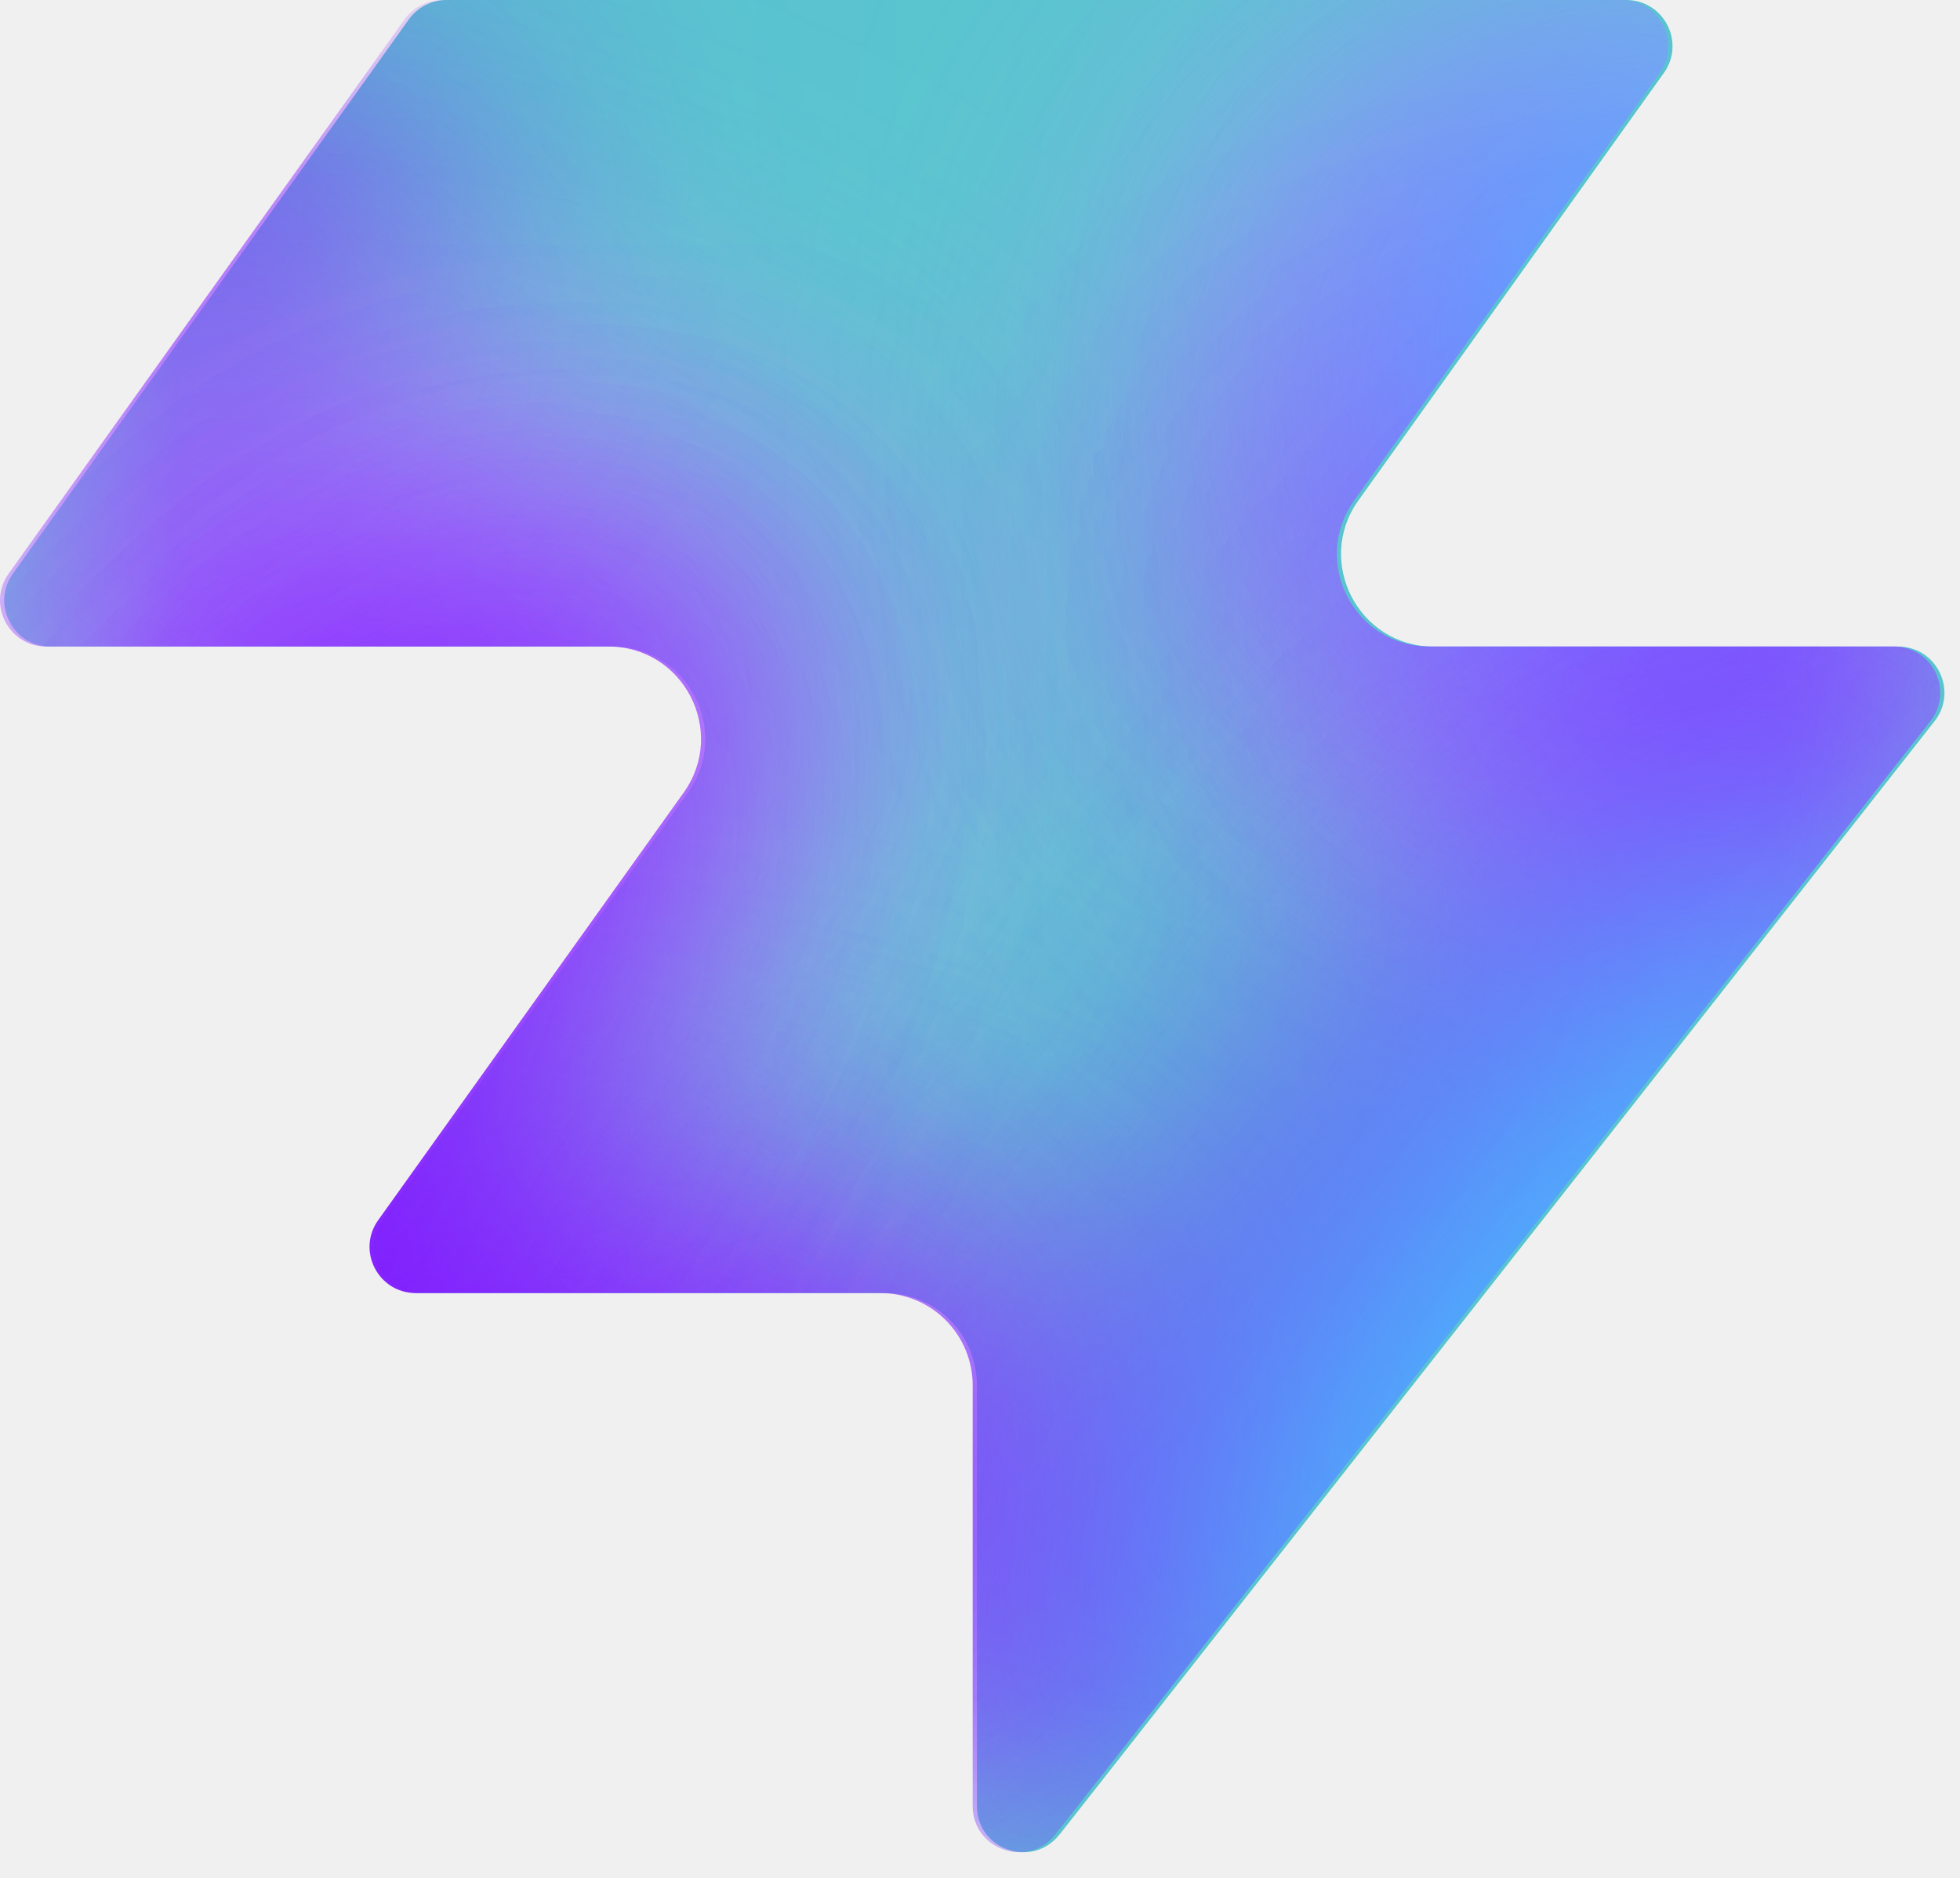
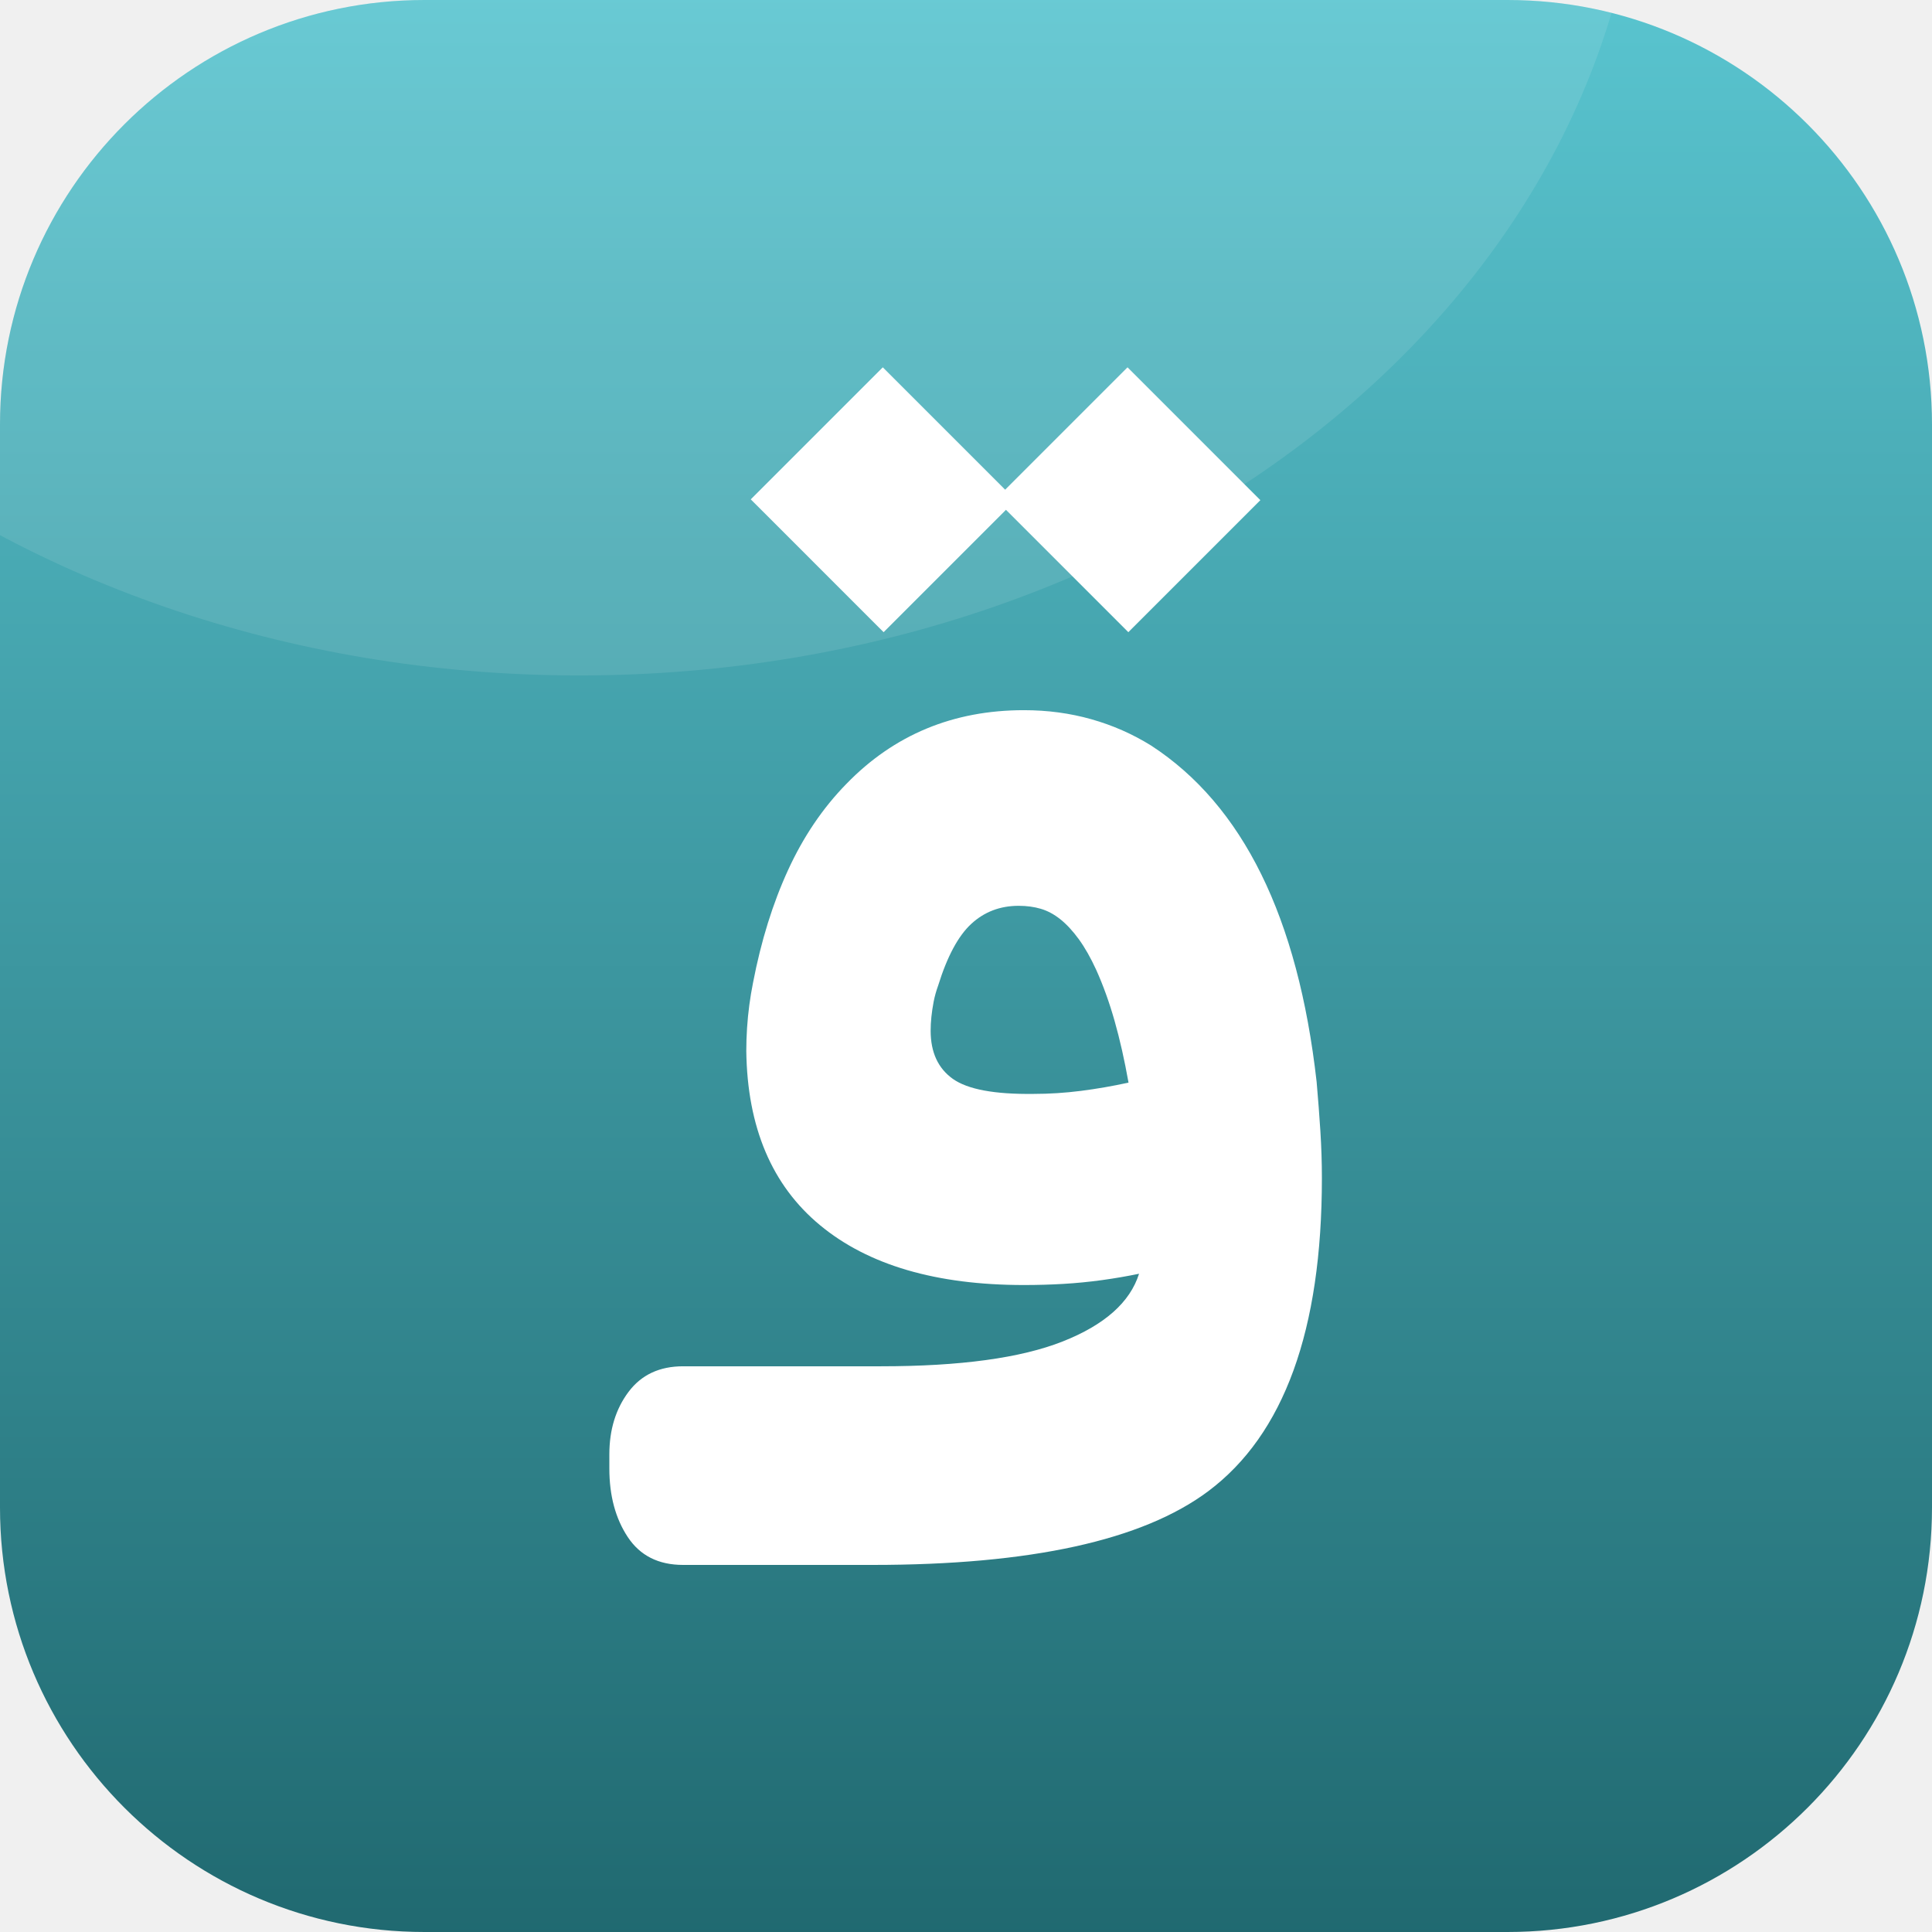
- <svg xmlns="http://www.w3.org/2000/svg" width="48" height="46" fill="none" viewBox="0 0 48 46">
-   <path fill="#59c4cf" d="M25.946 44.938c-.664.845-2.021.375-2.021-.698V33.937a2.26 2.26 0 0 0-2.262-2.262H10.287c-.92 0-1.456-1.04-.92-1.788l7.48-10.471c1.07-1.497 0-3.578-1.842-3.578H1.237c-.92 0-1.456-1.04-.92-1.788L10.013.474c.214-.297.556-.474.92-.474h28.894c.92 0 1.456 1.04.92 1.788l-7.48 10.471c-1.07 1.498 0 3.579 1.842 3.579h11.377c.943 0 1.473 1.088.89 1.83L25.947 44.94z" style="fill:#59c4cf;fill:color(display-p3 .525 .23 1);fill-opacity:1" />
-   <mask id="a" width="48" height="46" x="0" y="0" maskUnits="userSpaceOnUse" style="mask-type:alpha">
-     <path fill="#000" d="M25.842 44.938c-.664.844-2.021.375-2.021-.698V33.937a2.26 2.26 0 0 0-2.262-2.262H10.183c-.92 0-1.456-1.04-.92-1.788l7.48-10.471c1.07-1.498 0-3.579-1.842-3.579H1.133c-.92 0-1.456-1.04-.92-1.787L9.91.473c.214-.297.556-.474.92-.474h28.894c.92 0 1.456 1.04.92 1.788l-7.48 10.471c-1.07 1.498 0 3.578 1.842 3.578h11.377c.943 0 1.473 1.088.89 1.832L25.843 44.94z" style="fill:#000;fill-opacity:1" />
-   </mask>
-   <g mask="url(#a)">
-     <g filter="url(#b)">
-       <ellipse cx="5.508" cy="14.704" fill="#ede6ff" rx="5.508" ry="14.704" style="fill:#ede6ff;fill:color(display-p3 .927 .903 1);fill-opacity:1" transform="matrix(.00324 1 1 -.00324 -4.47 31.516)" />
-     </g>
-     <g filter="url(#c)">
-       <ellipse cx="10.399" cy="29.851" fill="#ede6ff" rx="10.399" ry="29.851" style="fill:#ede6ff;fill:color(display-p3 .927 .903 1);fill-opacity:1" transform="matrix(.00324 1 1 -.00324 -39.328 7.883)" />
-     </g>
-     <g filter="url(#d)">
-       <ellipse cx="5.508" cy="30.487" fill="#7e14ff" rx="5.508" ry="30.487" style="fill:#7e14ff;fill:color(display-p3 .492 .077 1);fill-opacity:1" transform="rotate(89.814 -25.913 -14.639)scale(1 -1)" />
-     </g>
-     <g filter="url(#e)">
-       <ellipse cx="5.508" cy="30.599" fill="#7e14ff" rx="5.508" ry="30.599" style="fill:#7e14ff;fill:color(display-p3 .492 .077 1);fill-opacity:1" transform="rotate(89.814 -32.644 -3.334)scale(1 -1)" />
-     </g>
-     <g filter="url(#f)">
-       <ellipse cx="5.508" cy="30.599" fill="#7e14ff" rx="5.508" ry="30.599" style="fill:#7e14ff;fill:color(display-p3 .492 .077 1);fill-opacity:1" transform="matrix(.00324 1 1 -.00324 -34.34 30.47)" />
-     </g>
-     <g filter="url(#g)">
-       <ellipse cx="14.072" cy="22.078" fill="#ede6ff" rx="14.072" ry="22.078" style="fill:#ede6ff;fill:color(display-p3 .927 .903 1);fill-opacity:1" transform="rotate(93.35 24.506 48.493)scale(-1 1)" />
-     </g>
-     <g filter="url(#h)">
-       <ellipse cx="3.47" cy="21.501" fill="#7e14ff" rx="3.47" ry="21.501" style="fill:#7e14ff;fill:color(display-p3 .492 .077 1);fill-opacity:1" transform="rotate(89.009 28.708 47.59)scale(-1 1)" />
-     </g>
-     <g filter="url(#i)">
-       <ellipse cx="3.47" cy="21.501" fill="#7e14ff" rx="3.47" ry="21.501" style="fill:#7e14ff;fill:color(display-p3 .492 .077 1);fill-opacity:1" transform="rotate(89.009 28.708 47.59)scale(-1 1)" />
-     </g>
-     <g filter="url(#j)">
-       <ellipse cx=".387" cy="8.972" fill="#7e14ff" rx="4.407" ry="29.108" style="fill:#7e14ff;fill:color(display-p3 .492 .077 1);fill-opacity:1" transform="rotate(39.51 .387 8.972)" />
-     </g>
-     <g filter="url(#k)">
-       <ellipse cx="47.523" cy="-6.092" fill="#7e14ff" rx="4.407" ry="29.108" style="fill:#7e14ff;fill:color(display-p3 .492 .077 1);fill-opacity:1" transform="rotate(37.892 47.523 -6.092)" />
-     </g>
-     <g filter="url(#l)">
-       <ellipse cx="41.412" cy="6.333" fill="#47bfff" rx="5.971" ry="9.665" style="fill:#47bfff;fill:color(display-p3 .28 .748 1);fill-opacity:1" transform="rotate(37.892 41.412 6.333)" />
-     </g>
-     <g filter="url(#m)">
-       <ellipse cx="-1.879" cy="38.332" fill="#7e14ff" rx="4.407" ry="29.108" style="fill:#7e14ff;fill:color(display-p3 .492 .077 1);fill-opacity:1" transform="rotate(37.892 -1.88 38.332)" />
-     </g>
-     <g filter="url(#n)">
-       <ellipse cx="-1.879" cy="38.332" fill="#7e14ff" rx="4.407" ry="29.108" style="fill:#7e14ff;fill:color(display-p3 .492 .077 1);fill-opacity:1" transform="rotate(37.892 -1.88 38.332)" />
-     </g>
-     <g filter="url(#o)">
-       <ellipse cx="35.651" cy="29.907" fill="#7e14ff" rx="4.407" ry="29.108" style="fill:#7e14ff;fill:color(display-p3 .492 .077 1);fill-opacity:1" transform="rotate(37.892 35.651 29.907)" />
-     </g>
-     <g filter="url(#p)">
-       <ellipse cx="38.418" cy="32.4" fill="#47bfff" rx="5.971" ry="15.297" style="fill:#47bfff;fill:color(display-p3 .28 .748 1);fill-opacity:1" transform="rotate(37.892 38.418 32.4)" />
-     </g>
+ <svg xmlns="http://www.w3.org/2000/svg" viewBox="0 0 1024 1024" role="img" aria-label="قوم سلمان">
+   <defs>
+     <linearGradient id="tile" x1="0" y1="0" x2="0" y2="1">
+       <stop offset="0" stop-color="#59c4cf" />
+       <stop offset="1" stop-color="#206970" />
+     </linearGradient>
+     <clipPath id="tileClip">
+       <rect width="1024" height="1024" rx="225" ry="225" />
+     </clipPath>
+   </defs>
+   <g clip-path="url(#tileClip)">
+     <rect width="1024" height="1024" fill="url(#tile)" />
+     <ellipse cx="307" cy="-102" rx="563" ry="460" fill="#ffffff" fill-opacity="0.10" />
+     <path d="M542.71 681.09Q472.92 681.09 434.63 649.38Q396.35 617.68 395.55 557.06Q395.55 551.08 395.95 544.90Q396.35 538.72 397.15 532.74Q397.94 526.76 399.14 520.77Q405.52 487.67 417.69 461.15Q429.85 434.63 448.59 415.49Q486.48 376.41 542.71 376.41Q561.45 376.41 578.40 381.20Q595.35 385.98 610.10 395.15Q683.08 442.61 697.84 573.41Q699.03 586.97 699.83 599.54Q700.63 612.10 700.63 624.46Q700.63 745.29 640.41 790.36Q588.17 829.44 462.55 829.44H362.05Q342.51 829.44 332.74 814.68Q322.97 799.93 322.97 778.39V770.82Q322.97 751.28 333.14 737.72Q343.31 724.16 362.05 724.16H466.94Q529.95 724.16 563.25 711.00Q596.54 697.84 603.72 675.11Q594.15 677.10 583.98 678.50Q573.81 679.89 563.64 680.49Q553.47 681.09 542.71 681.09ZM493.26 546.30Q493.26 563.44 505.02 571.82Q516.79 580.19 547.89 579.79Q560.25 579.79 572.82 578.20Q585.38 576.60 598.14 573.81Q594.95 555.87 590.76 541.11Q586.57 526.36 580.99 513.99Q576.60 504.42 571.82 497.84Q567.03 491.26 562.05 487.27Q557.06 483.29 551.68 481.69Q546.30 480.10 539.92 480.10Q525.16 480.10 514.79 489.67Q504.42 499.24 497.24 522.37Q495.65 526.76 494.85 530.94Q494.05 535.13 493.66 538.92Q493.26 542.71 493.26 546.30ZM403.90 258.69 461.93 200.66 467.90 194.69 473.87 200.66 532.33 259.12 532.76 259.55 533.61 258.69 591.64 200.66 597.61 194.69 603.59 200.66 662.04 259.12 668.02 265.09 662.04 271.07 604.01 329.10 598.04 335.07 592.07 329.10 533.61 270.64 533.18 270.21 532.33 271.07 474.30 329.10 468.33 335.07 462.35 329.10 403.90 270.64 397.92 264.67Z" fill="#ffffff" />
  </g>
-   <defs>
-     <filter id="b" width="60.045" height="41.654" x="-19.77" y="16.149" color-interpolation-filters="sRGB" filterUnits="userSpaceOnUse">
-       <feFlood flood-opacity="0" result="BackgroundImageFix" />
-       <feBlend in="SourceGraphic" in2="BackgroundImageFix" result="shape" />
-       <feGaussianBlur result="effect1_foregroundBlur_2002_17158" stdDeviation="7.659" />
-     </filter>
-     <filter id="c" width="90.34" height="51.437" x="-54.613" y="-7.533" color-interpolation-filters="sRGB" filterUnits="userSpaceOnUse">
-       <feFlood flood-opacity="0" result="BackgroundImageFix" />
-       <feBlend in="SourceGraphic" in2="BackgroundImageFix" result="shape" />
-       <feGaussianBlur result="effect1_foregroundBlur_2002_17158" stdDeviation="7.659" />
-     </filter>
-     <filter id="d" width="79.355" height="29.4" x="-49.64" y="2.03" color-interpolation-filters="sRGB" filterUnits="userSpaceOnUse">
-       <feFlood flood-opacity="0" result="BackgroundImageFix" />
-       <feBlend in="SourceGraphic" in2="BackgroundImageFix" result="shape" />
-       <feGaussianBlur result="effect1_foregroundBlur_2002_17158" stdDeviation="4.596" />
-     </filter>
-     <filter id="e" width="79.579" height="29.4" x="-45.045" y="20.029" color-interpolation-filters="sRGB" filterUnits="userSpaceOnUse">
-       <feFlood flood-opacity="0" result="BackgroundImageFix" />
-       <feBlend in="SourceGraphic" in2="BackgroundImageFix" result="shape" />
-       <feGaussianBlur result="effect1_foregroundBlur_2002_17158" stdDeviation="4.596" />
-     </filter>
-     <filter id="f" width="79.579" height="29.4" x="-43.513" y="21.178" color-interpolation-filters="sRGB" filterUnits="userSpaceOnUse">
-       <feFlood flood-opacity="0" result="BackgroundImageFix" />
-       <feBlend in="SourceGraphic" in2="BackgroundImageFix" result="shape" />
-       <feGaussianBlur result="effect1_foregroundBlur_2002_17158" stdDeviation="4.596" />
-     </filter>
-     <filter id="g" width="74.749" height="58.852" x="15.756" y="-17.901" color-interpolation-filters="sRGB" filterUnits="userSpaceOnUse">
-       <feFlood flood-opacity="0" result="BackgroundImageFix" />
-       <feBlend in="SourceGraphic" in2="BackgroundImageFix" result="shape" />
-       <feGaussianBlur result="effect1_foregroundBlur_2002_17158" stdDeviation="7.659" />
-     </filter>
-     <filter id="h" width="61.377" height="25.362" x="23.548" y="2.284" color-interpolation-filters="sRGB" filterUnits="userSpaceOnUse">
-       <feFlood flood-opacity="0" result="BackgroundImageFix" />
-       <feBlend in="SourceGraphic" in2="BackgroundImageFix" result="shape" />
-       <feGaussianBlur result="effect1_foregroundBlur_2002_17158" stdDeviation="4.596" />
-     </filter>
-     <filter id="i" width="61.377" height="25.362" x="23.548" y="2.284" color-interpolation-filters="sRGB" filterUnits="userSpaceOnUse">
-       <feFlood flood-opacity="0" result="BackgroundImageFix" />
-       <feBlend in="SourceGraphic" in2="BackgroundImageFix" result="shape" />
-       <feGaussianBlur result="effect1_foregroundBlur_2002_17158" stdDeviation="4.596" />
-     </filter>
-     <filter id="j" width="56.045" height="63.649" x="-27.636" y="-22.853" color-interpolation-filters="sRGB" filterUnits="userSpaceOnUse">
-       <feFlood flood-opacity="0" result="BackgroundImageFix" />
-       <feBlend in="SourceGraphic" in2="BackgroundImageFix" result="shape" />
-       <feGaussianBlur result="effect1_foregroundBlur_2002_17158" stdDeviation="4.596" />
-     </filter>
-     <filter id="k" width="54.814" height="64.646" x="20.116" y="-38.415" color-interpolation-filters="sRGB" filterUnits="userSpaceOnUse">
-       <feFlood flood-opacity="0" result="BackgroundImageFix" />
-       <feBlend in="SourceGraphic" in2="BackgroundImageFix" result="shape" />
-       <feGaussianBlur result="effect1_foregroundBlur_2002_17158" stdDeviation="4.596" />
-     </filter>
-     <filter id="l" width="33.541" height="35.313" x="24.641" y="-11.323" color-interpolation-filters="sRGB" filterUnits="userSpaceOnUse">
-       <feFlood flood-opacity="0" result="BackgroundImageFix" />
-       <feBlend in="SourceGraphic" in2="BackgroundImageFix" result="shape" />
-       <feGaussianBlur result="effect1_foregroundBlur_2002_17158" stdDeviation="4.596" />
-     </filter>
-     <filter id="m" width="54.814" height="64.646" x="-29.286" y="6.009" color-interpolation-filters="sRGB" filterUnits="userSpaceOnUse">
-       <feFlood flood-opacity="0" result="BackgroundImageFix" />
-       <feBlend in="SourceGraphic" in2="BackgroundImageFix" result="shape" />
-       <feGaussianBlur result="effect1_foregroundBlur_2002_17158" stdDeviation="4.596" />
-     </filter>
-     <filter id="n" width="54.814" height="64.646" x="-29.286" y="6.009" color-interpolation-filters="sRGB" filterUnits="userSpaceOnUse">
-       <feFlood flood-opacity="0" result="BackgroundImageFix" />
-       <feBlend in="SourceGraphic" in2="BackgroundImageFix" result="shape" />
-       <feGaussianBlur result="effect1_foregroundBlur_2002_17158" stdDeviation="4.596" />
-     </filter>
-     <filter id="o" width="54.814" height="64.646" x="8.244" y="-2.416" color-interpolation-filters="sRGB" filterUnits="userSpaceOnUse">
-       <feFlood flood-opacity="0" result="BackgroundImageFix" />
-       <feBlend in="SourceGraphic" in2="BackgroundImageFix" result="shape" />
-       <feGaussianBlur result="effect1_foregroundBlur_2002_17158" stdDeviation="4.596" />
-     </filter>
-     <filter id="p" width="39.409" height="43.623" x="18.713" y="10.588" color-interpolation-filters="sRGB" filterUnits="userSpaceOnUse">
-       <feFlood flood-opacity="0" result="BackgroundImageFix" />
-       <feBlend in="SourceGraphic" in2="BackgroundImageFix" result="shape" />
-       <feGaussianBlur result="effect1_foregroundBlur_2002_17158" stdDeviation="4.596" />
-     </filter>
-   </defs>
</svg>
